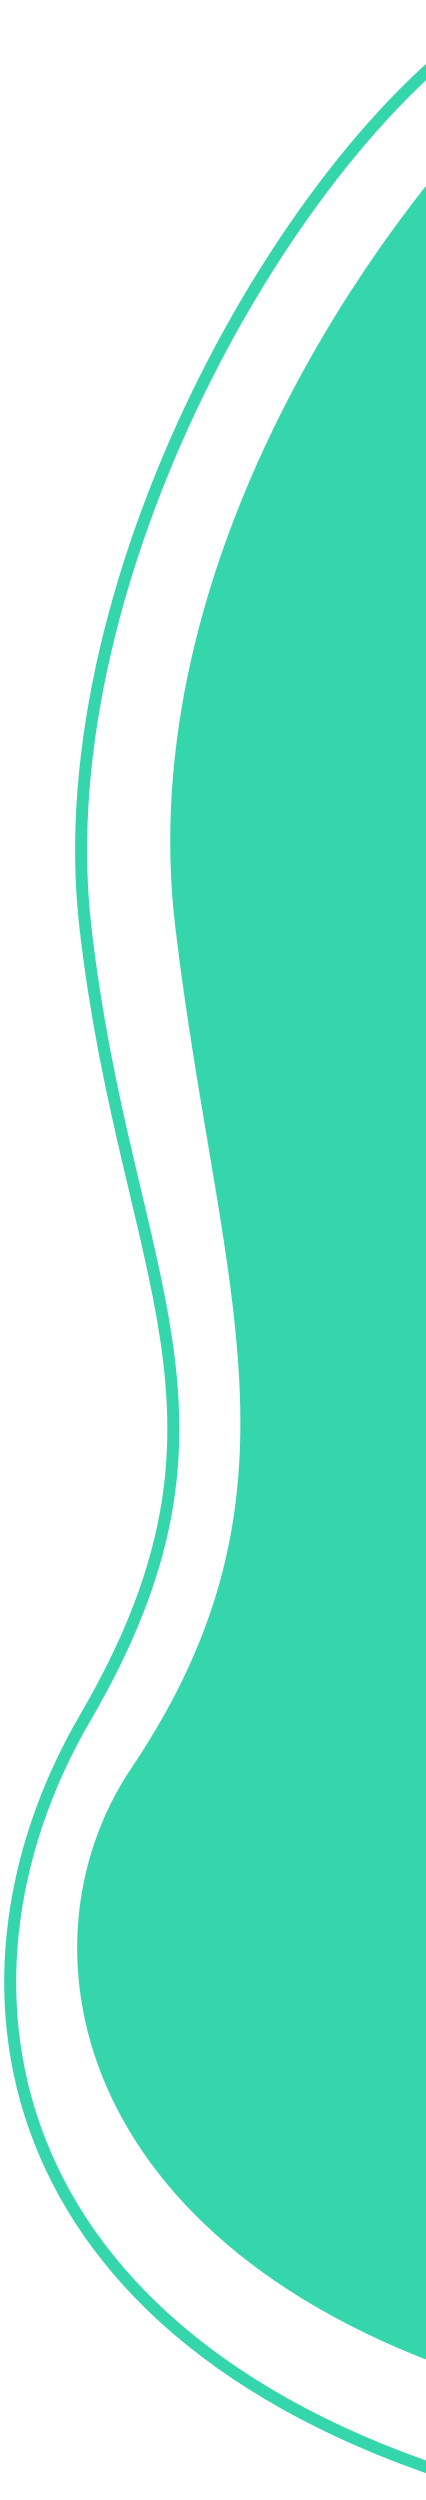
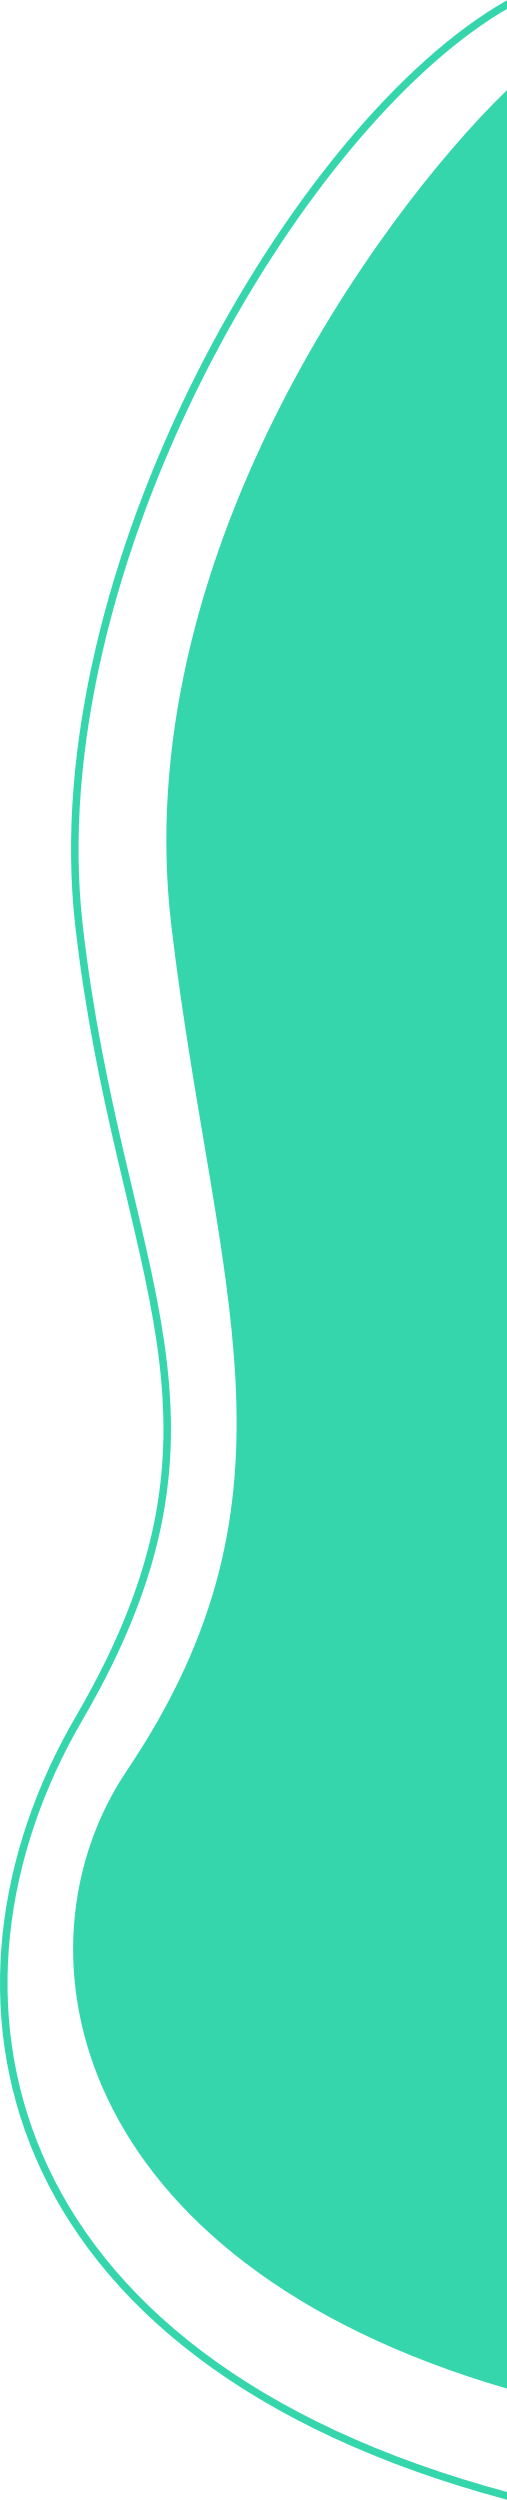
- <svg xmlns="http://www.w3.org/2000/svg" width="71" height="417" viewBox="0 0 71 417" fill="none">
-   <path d="M30.228 154.5C23.028 94.1 64.228 37 85.728 16V397.5C12.928 376.3 3.038 324.784 22.728 295.5C53.995 249 37.428 214.9 30.228 154.5Z" fill="#36D6AD" />
-   <path d="M85.728 1C50.5 21 7.5 95.5 14.228 154.5C20.957 213.5 43.607 236.095 14.228 286.5C-12 331.5 -1.072 392.8 85.728 416M85.728 16C64.228 37 23.028 94.1 30.228 154.5C37.428 214.9 53.995 249 22.728 295.5C3.038 324.784 12.928 376.3 85.728 397.5V16Z" stroke="#36D6AD" stroke-width="2" />
+ <svg xmlns="http://www.w3.org/2000/svg" width="135" height="666" viewBox="0 0 135 666" fill="none">
+   <path d="M46.65 246.6C35.13 149.96 101.05 58.6 135.45 25V635.4C18.97 601.48 3.144 519.054 34.65 472.2C84.677 397.8 58.17 343.24 46.65 246.6Z" fill="#36D6AD" />
+   <path d="M135.45 1C79.084 33 10.284 152.2 21.05 246.6C31.815 341 68.056 377.151 21.05 457.8C-20.916 529.8 -3.43 627.88 135.45 665M135.45 25C101.05 58.6 35.13 149.96 46.65 246.6C58.17 343.24 84.677 397.8 34.65 472.2C3.144 519.054 18.97 601.48 135.45 635.4V25Z" stroke="#36D6AD" stroke-width="2" />
</svg>
